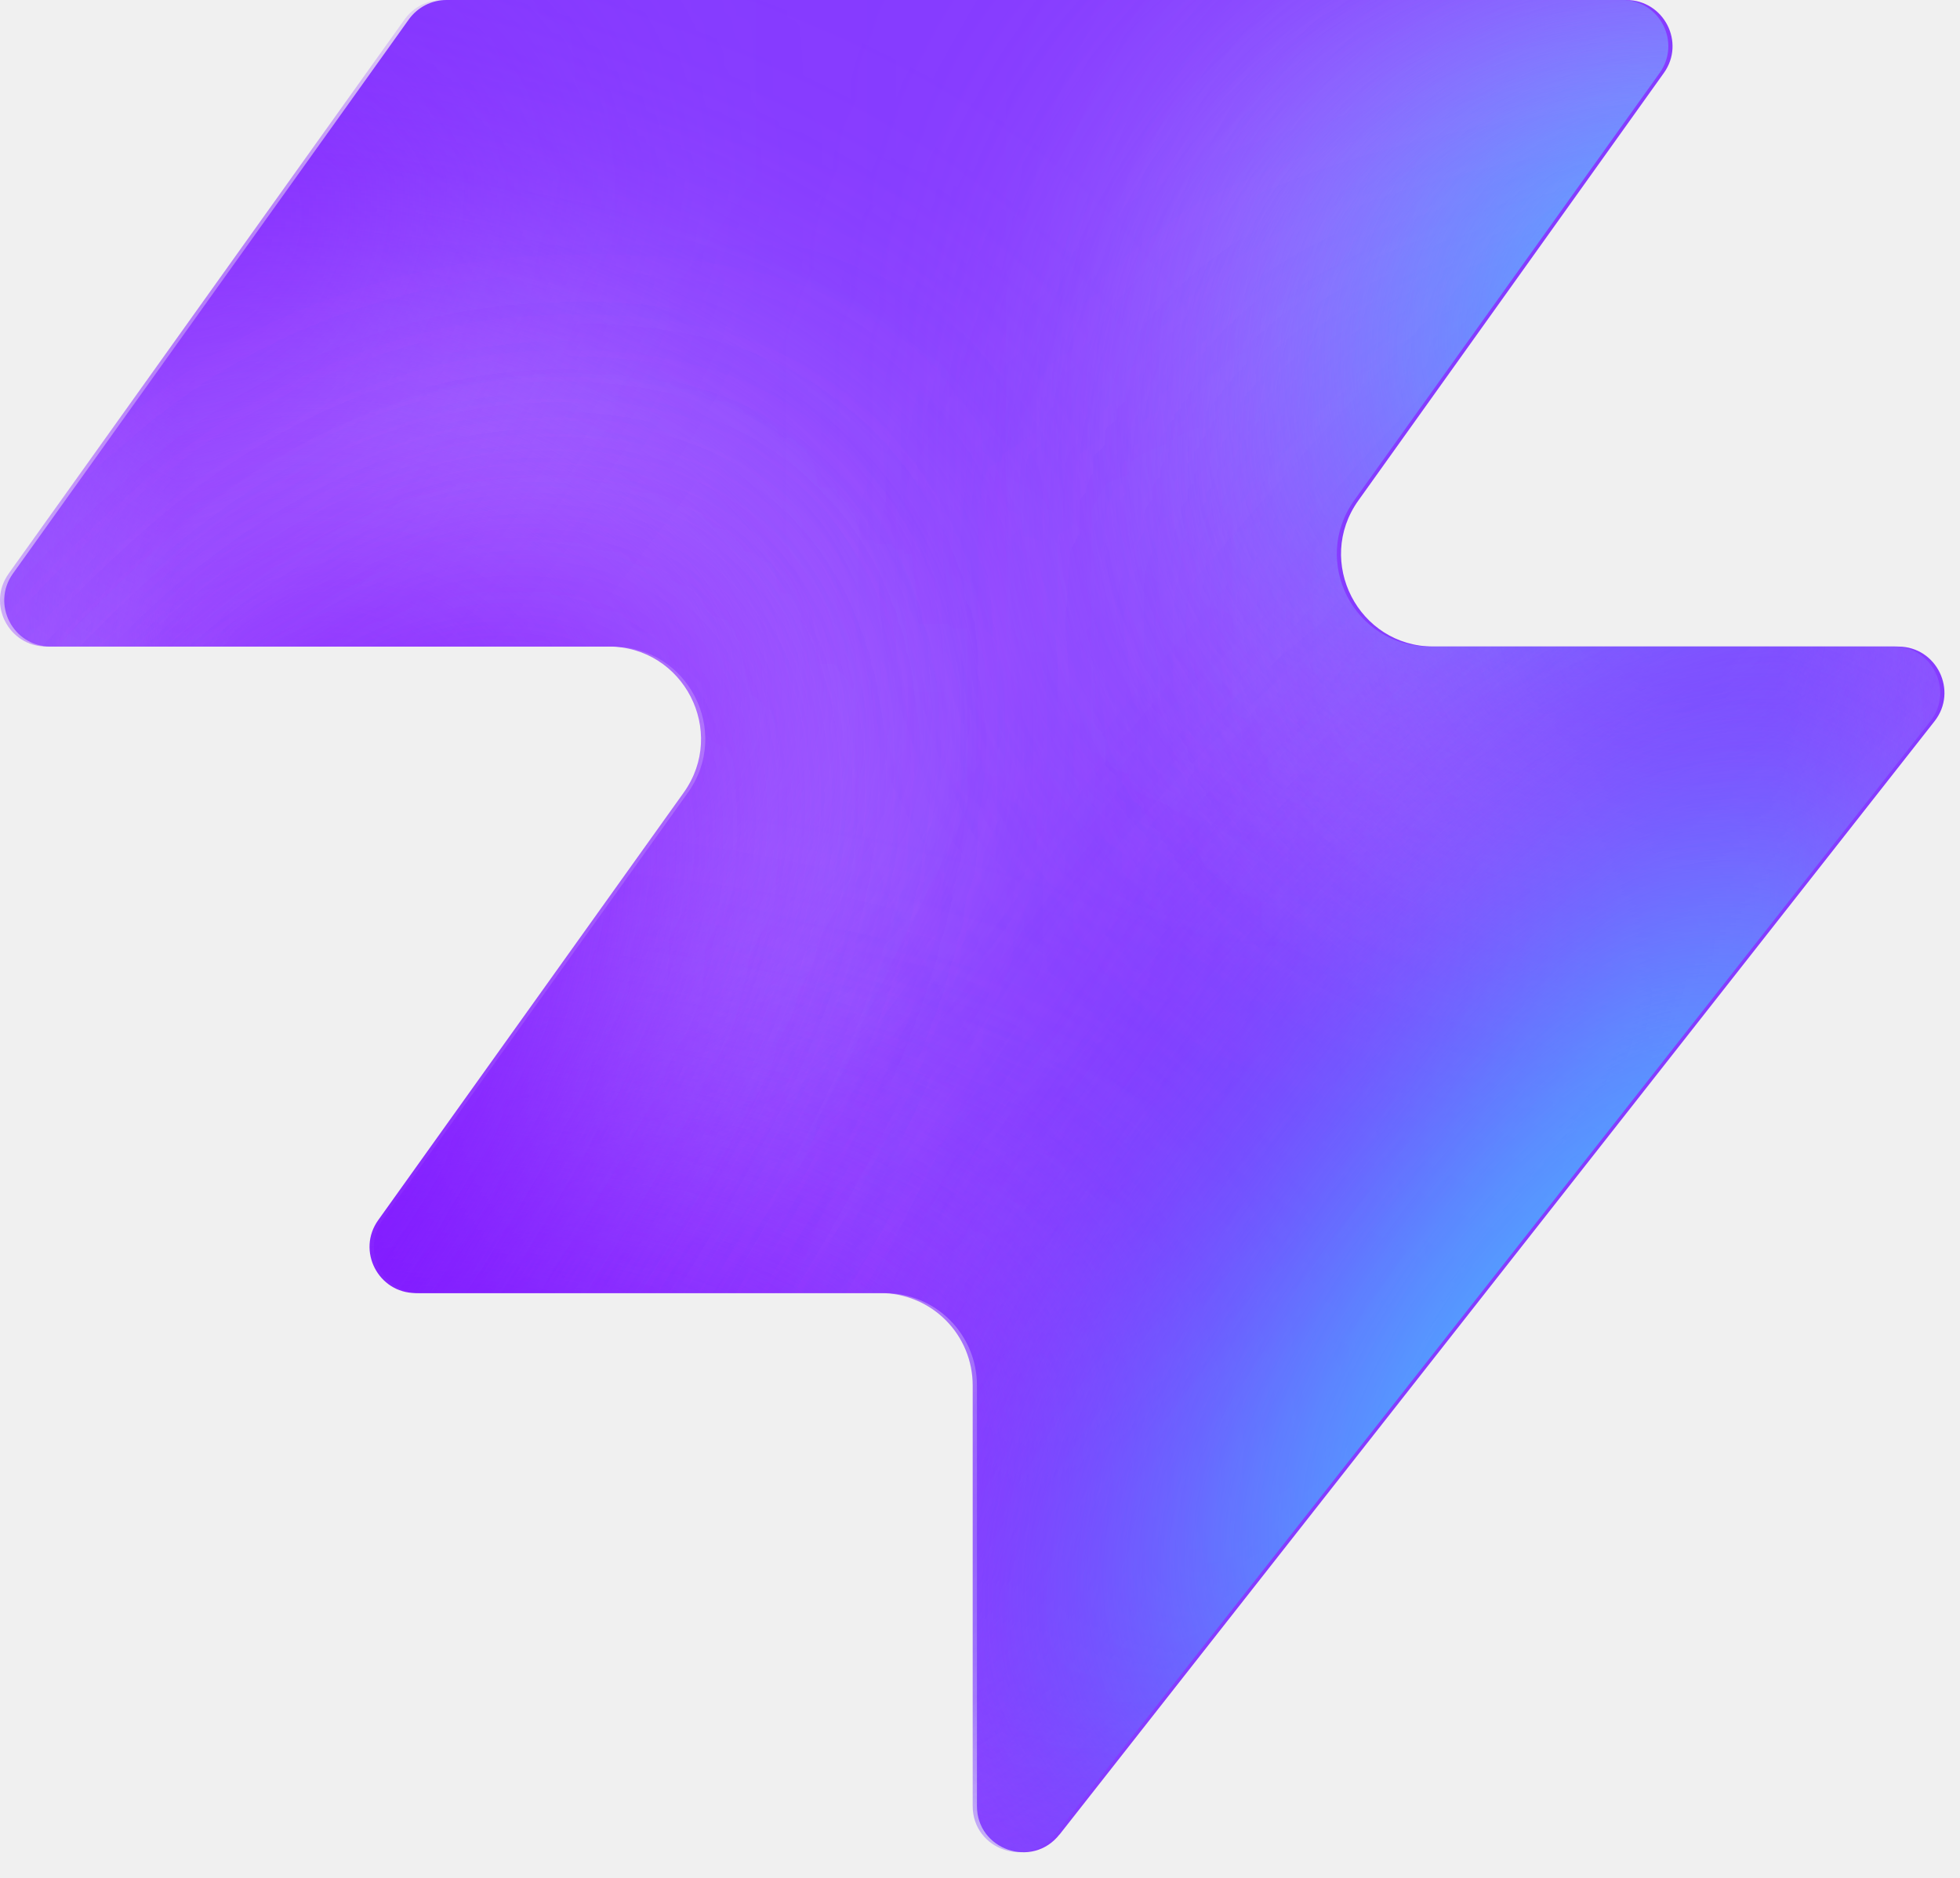
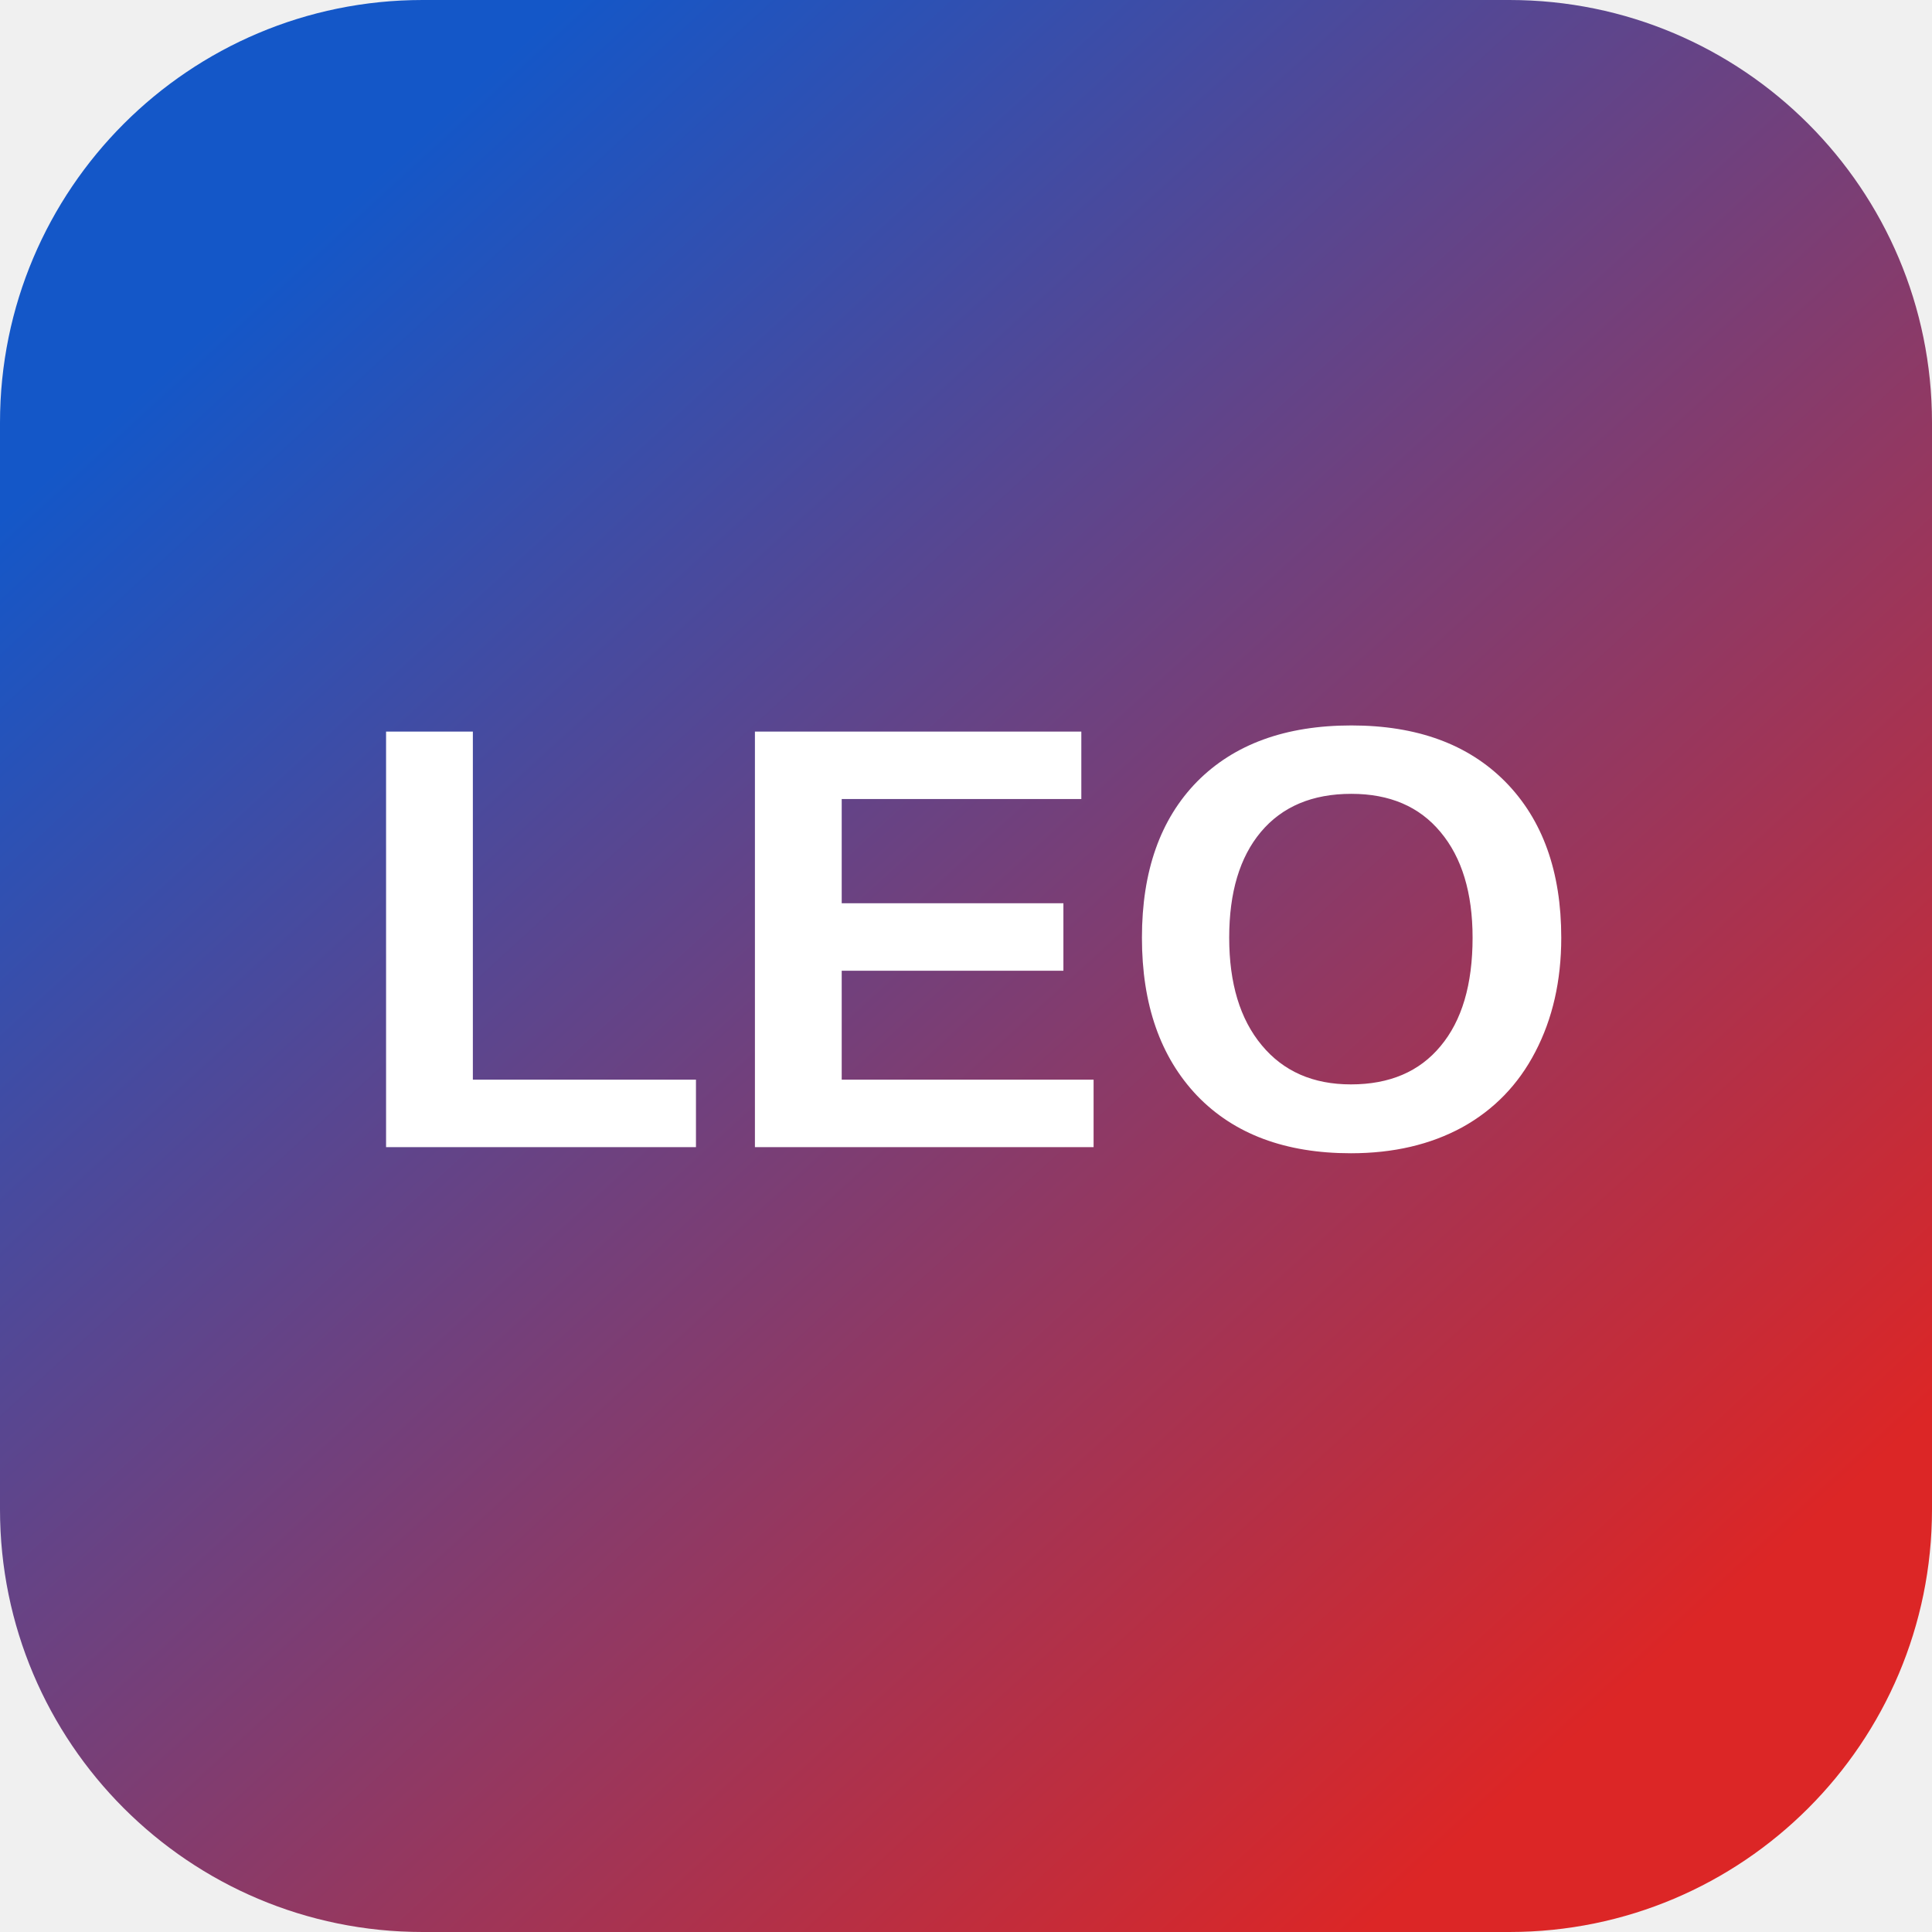
- <svg xmlns="http://www.w3.org/2000/svg" width="48" height="46" fill="none" viewBox="0 0 48 46">
-   <path fill="#863bff" d="M25.946 44.938c-.664.845-2.021.375-2.021-.698V33.937a2.26 2.26 0 0 0-2.262-2.262H10.287c-.92 0-1.456-1.04-.92-1.788l7.48-10.471c1.07-1.497 0-3.578-1.842-3.578H1.237c-.92 0-1.456-1.04-.92-1.788L10.013.474c.214-.297.556-.474.92-.474h28.894c.92 0 1.456 1.04.92 1.788l-7.48 10.471c-1.07 1.498 0 3.579 1.842 3.579h11.377c.943 0 1.473 1.088.89 1.83L25.947 44.94z" style="fill:#863bff;fill:color(display-p3 .525 .23 1);fill-opacity:1" />
-   <mask id="a" width="48" height="46" x="0" y="0" maskUnits="userSpaceOnUse" style="mask-type:alpha">
-     <path fill="#000" d="M25.842 44.938c-.664.844-2.021.375-2.021-.698V33.937a2.26 2.26 0 0 0-2.262-2.262H10.183c-.92 0-1.456-1.04-.92-1.788l7.48-10.471c1.07-1.498 0-3.579-1.842-3.579H1.133c-.92 0-1.456-1.04-.92-1.787L9.91.473c.214-.297.556-.474.92-.474h28.894c.92 0 1.456 1.04.92 1.788l-7.48 10.471c-1.07 1.498 0 3.578 1.842 3.578h11.377c.943 0 1.473 1.088.89 1.832L25.843 44.94z" style="fill:#000;fill-opacity:1" />
-   </mask>
-   <g mask="url(#a)">
-     <g filter="url(#b)">
-       <ellipse cx="5.508" cy="14.704" fill="#ede6ff" rx="5.508" ry="14.704" style="fill:#ede6ff;fill:color(display-p3 .927 .903 1);fill-opacity:1" transform="matrix(.00324 1 1 -.00324 -4.47 31.516)" />
-     </g>
-     <g filter="url(#c)">
-       <ellipse cx="10.399" cy="29.851" fill="#ede6ff" rx="10.399" ry="29.851" style="fill:#ede6ff;fill:color(display-p3 .927 .903 1);fill-opacity:1" transform="matrix(.00324 1 1 -.00324 -39.328 7.883)" />
-     </g>
-     <g filter="url(#d)">
-       <ellipse cx="5.508" cy="30.487" fill="#7e14ff" rx="5.508" ry="30.487" style="fill:#7e14ff;fill:color(display-p3 .492 .077 1);fill-opacity:1" transform="rotate(89.814 -25.913 -14.639)scale(1 -1)" />
-     </g>
-     <g filter="url(#e)">
-       <ellipse cx="5.508" cy="30.599" fill="#7e14ff" rx="5.508" ry="30.599" style="fill:#7e14ff;fill:color(display-p3 .492 .077 1);fill-opacity:1" transform="rotate(89.814 -32.644 -3.334)scale(1 -1)" />
-     </g>
-     <g filter="url(#f)">
-       <ellipse cx="5.508" cy="30.599" fill="#7e14ff" rx="5.508" ry="30.599" style="fill:#7e14ff;fill:color(display-p3 .492 .077 1);fill-opacity:1" transform="matrix(.00324 1 1 -.00324 -34.34 30.47)" />
-     </g>
-     <g filter="url(#g)">
-       <ellipse cx="14.072" cy="22.078" fill="#ede6ff" rx="14.072" ry="22.078" style="fill:#ede6ff;fill:color(display-p3 .927 .903 1);fill-opacity:1" transform="rotate(93.35 24.506 48.493)scale(-1 1)" />
-     </g>
-     <g filter="url(#h)">
-       <ellipse cx="3.47" cy="21.501" fill="#7e14ff" rx="3.47" ry="21.501" style="fill:#7e14ff;fill:color(display-p3 .492 .077 1);fill-opacity:1" transform="rotate(89.009 28.708 47.59)scale(-1 1)" />
-     </g>
-     <g filter="url(#i)">
-       <ellipse cx="3.47" cy="21.501" fill="#7e14ff" rx="3.47" ry="21.501" style="fill:#7e14ff;fill:color(display-p3 .492 .077 1);fill-opacity:1" transform="rotate(89.009 28.708 47.59)scale(-1 1)" />
-     </g>
-     <g filter="url(#j)">
-       <ellipse cx=".387" cy="8.972" fill="#7e14ff" rx="4.407" ry="29.108" style="fill:#7e14ff;fill:color(display-p3 .492 .077 1);fill-opacity:1" transform="rotate(39.51 .387 8.972)" />
-     </g>
-     <g filter="url(#k)">
-       <ellipse cx="47.523" cy="-6.092" fill="#7e14ff" rx="4.407" ry="29.108" style="fill:#7e14ff;fill:color(display-p3 .492 .077 1);fill-opacity:1" transform="rotate(37.892 47.523 -6.092)" />
-     </g>
-     <g filter="url(#l)">
-       <ellipse cx="41.412" cy="6.333" fill="#47bfff" rx="5.971" ry="9.665" style="fill:#47bfff;fill:color(display-p3 .28 .748 1);fill-opacity:1" transform="rotate(37.892 41.412 6.333)" />
-     </g>
-     <g filter="url(#m)">
-       <ellipse cx="-1.879" cy="38.332" fill="#7e14ff" rx="4.407" ry="29.108" style="fill:#7e14ff;fill:color(display-p3 .492 .077 1);fill-opacity:1" transform="rotate(37.892 -1.88 38.332)" />
-     </g>
-     <g filter="url(#n)">
-       <ellipse cx="-1.879" cy="38.332" fill="#7e14ff" rx="4.407" ry="29.108" style="fill:#7e14ff;fill:color(display-p3 .492 .077 1);fill-opacity:1" transform="rotate(37.892 -1.88 38.332)" />
-     </g>
-     <g filter="url(#o)">
-       <ellipse cx="35.651" cy="29.907" fill="#7e14ff" rx="4.407" ry="29.108" style="fill:#7e14ff;fill:color(display-p3 .492 .077 1);fill-opacity:1" transform="rotate(37.892 35.651 29.907)" />
-     </g>
-     <g filter="url(#p)">
-       <ellipse cx="38.418" cy="32.4" fill="#47bfff" rx="5.971" ry="15.297" style="fill:#47bfff;fill:color(display-p3 .28 .748 1);fill-opacity:1" transform="rotate(37.892 38.418 32.4)" />
-     </g>
-   </g>
+ <svg xmlns="http://www.w3.org/2000/svg" width="64" height="64" viewBox="0 0 64 64" role="img" aria-label="LEO logo">
  <defs>
-     <filter id="b" width="60.045" height="41.654" x="-19.77" y="16.149" color-interpolation-filters="sRGB" filterUnits="userSpaceOnUse">
-       <feFlood flood-opacity="0" result="BackgroundImageFix" />
-       <feBlend in="SourceGraphic" in2="BackgroundImageFix" result="shape" />
-       <feGaussianBlur result="effect1_foregroundBlur_2002_17158" stdDeviation="7.659" />
-     </filter>
-     <filter id="c" width="90.34" height="51.437" x="-54.613" y="-7.533" color-interpolation-filters="sRGB" filterUnits="userSpaceOnUse">
-       <feFlood flood-opacity="0" result="BackgroundImageFix" />
-       <feBlend in="SourceGraphic" in2="BackgroundImageFix" result="shape" />
-       <feGaussianBlur result="effect1_foregroundBlur_2002_17158" stdDeviation="7.659" />
-     </filter>
-     <filter id="d" width="79.355" height="29.4" x="-49.64" y="2.03" color-interpolation-filters="sRGB" filterUnits="userSpaceOnUse">
-       <feFlood flood-opacity="0" result="BackgroundImageFix" />
-       <feBlend in="SourceGraphic" in2="BackgroundImageFix" result="shape" />
-       <feGaussianBlur result="effect1_foregroundBlur_2002_17158" stdDeviation="4.596" />
-     </filter>
-     <filter id="e" width="79.579" height="29.4" x="-45.045" y="20.029" color-interpolation-filters="sRGB" filterUnits="userSpaceOnUse">
-       <feFlood flood-opacity="0" result="BackgroundImageFix" />
-       <feBlend in="SourceGraphic" in2="BackgroundImageFix" result="shape" />
-       <feGaussianBlur result="effect1_foregroundBlur_2002_17158" stdDeviation="4.596" />
-     </filter>
-     <filter id="f" width="79.579" height="29.4" x="-43.513" y="21.178" color-interpolation-filters="sRGB" filterUnits="userSpaceOnUse">
-       <feFlood flood-opacity="0" result="BackgroundImageFix" />
-       <feBlend in="SourceGraphic" in2="BackgroundImageFix" result="shape" />
-       <feGaussianBlur result="effect1_foregroundBlur_2002_17158" stdDeviation="4.596" />
-     </filter>
-     <filter id="g" width="74.749" height="58.852" x="15.756" y="-17.901" color-interpolation-filters="sRGB" filterUnits="userSpaceOnUse">
-       <feFlood flood-opacity="0" result="BackgroundImageFix" />
-       <feBlend in="SourceGraphic" in2="BackgroundImageFix" result="shape" />
-       <feGaussianBlur result="effect1_foregroundBlur_2002_17158" stdDeviation="7.659" />
-     </filter>
-     <filter id="h" width="61.377" height="25.362" x="23.548" y="2.284" color-interpolation-filters="sRGB" filterUnits="userSpaceOnUse">
-       <feFlood flood-opacity="0" result="BackgroundImageFix" />
-       <feBlend in="SourceGraphic" in2="BackgroundImageFix" result="shape" />
-       <feGaussianBlur result="effect1_foregroundBlur_2002_17158" stdDeviation="4.596" />
-     </filter>
-     <filter id="i" width="61.377" height="25.362" x="23.548" y="2.284" color-interpolation-filters="sRGB" filterUnits="userSpaceOnUse">
-       <feFlood flood-opacity="0" result="BackgroundImageFix" />
-       <feBlend in="SourceGraphic" in2="BackgroundImageFix" result="shape" />
-       <feGaussianBlur result="effect1_foregroundBlur_2002_17158" stdDeviation="4.596" />
-     </filter>
-     <filter id="j" width="56.045" height="63.649" x="-27.636" y="-22.853" color-interpolation-filters="sRGB" filterUnits="userSpaceOnUse">
-       <feFlood flood-opacity="0" result="BackgroundImageFix" />
-       <feBlend in="SourceGraphic" in2="BackgroundImageFix" result="shape" />
-       <feGaussianBlur result="effect1_foregroundBlur_2002_17158" stdDeviation="4.596" />
-     </filter>
-     <filter id="k" width="54.814" height="64.646" x="20.116" y="-38.415" color-interpolation-filters="sRGB" filterUnits="userSpaceOnUse">
-       <feFlood flood-opacity="0" result="BackgroundImageFix" />
-       <feBlend in="SourceGraphic" in2="BackgroundImageFix" result="shape" />
-       <feGaussianBlur result="effect1_foregroundBlur_2002_17158" stdDeviation="4.596" />
-     </filter>
-     <filter id="l" width="33.541" height="35.313" x="24.641" y="-11.323" color-interpolation-filters="sRGB" filterUnits="userSpaceOnUse">
-       <feFlood flood-opacity="0" result="BackgroundImageFix" />
-       <feBlend in="SourceGraphic" in2="BackgroundImageFix" result="shape" />
-       <feGaussianBlur result="effect1_foregroundBlur_2002_17158" stdDeviation="4.596" />
-     </filter>
-     <filter id="m" width="54.814" height="64.646" x="-29.286" y="6.009" color-interpolation-filters="sRGB" filterUnits="userSpaceOnUse">
-       <feFlood flood-opacity="0" result="BackgroundImageFix" />
-       <feBlend in="SourceGraphic" in2="BackgroundImageFix" result="shape" />
-       <feGaussianBlur result="effect1_foregroundBlur_2002_17158" stdDeviation="4.596" />
-     </filter>
-     <filter id="n" width="54.814" height="64.646" x="-29.286" y="6.009" color-interpolation-filters="sRGB" filterUnits="userSpaceOnUse">
-       <feFlood flood-opacity="0" result="BackgroundImageFix" />
-       <feBlend in="SourceGraphic" in2="BackgroundImageFix" result="shape" />
-       <feGaussianBlur result="effect1_foregroundBlur_2002_17158" stdDeviation="4.596" />
-     </filter>
-     <filter id="o" width="54.814" height="64.646" x="8.244" y="-2.416" color-interpolation-filters="sRGB" filterUnits="userSpaceOnUse">
-       <feFlood flood-opacity="0" result="BackgroundImageFix" />
-       <feBlend in="SourceGraphic" in2="BackgroundImageFix" result="shape" />
-       <feGaussianBlur result="effect1_foregroundBlur_2002_17158" stdDeviation="4.596" />
-     </filter>
-     <filter id="p" width="39.409" height="43.623" x="18.713" y="10.588" color-interpolation-filters="sRGB" filterUnits="userSpaceOnUse">
-       <feFlood flood-opacity="0" result="BackgroundImageFix" />
-       <feBlend in="SourceGraphic" in2="BackgroundImageFix" result="shape" />
-       <feGaussianBlur result="effect1_foregroundBlur_2002_17158" stdDeviation="4.596" />
-     </filter>
+     <linearGradient id="leoGradient" x1="10" x2="54" y1="8" y2="56" gradientUnits="userSpaceOnUse">
+       <stop offset="0" stop-color="#1457c8" />
+       <stop offset="1" stop-color="#dc2626" />
+     </linearGradient>
  </defs>
+   <rect width="64" height="64" rx="14" fill="url(#leoGradient)" />
+   <text x="32" y="38" fill="#fff" font-family="Arial, Helvetica, sans-serif" font-size="20" font-weight="900" letter-spacing="0" text-anchor="middle">LEO</text>
</svg>
